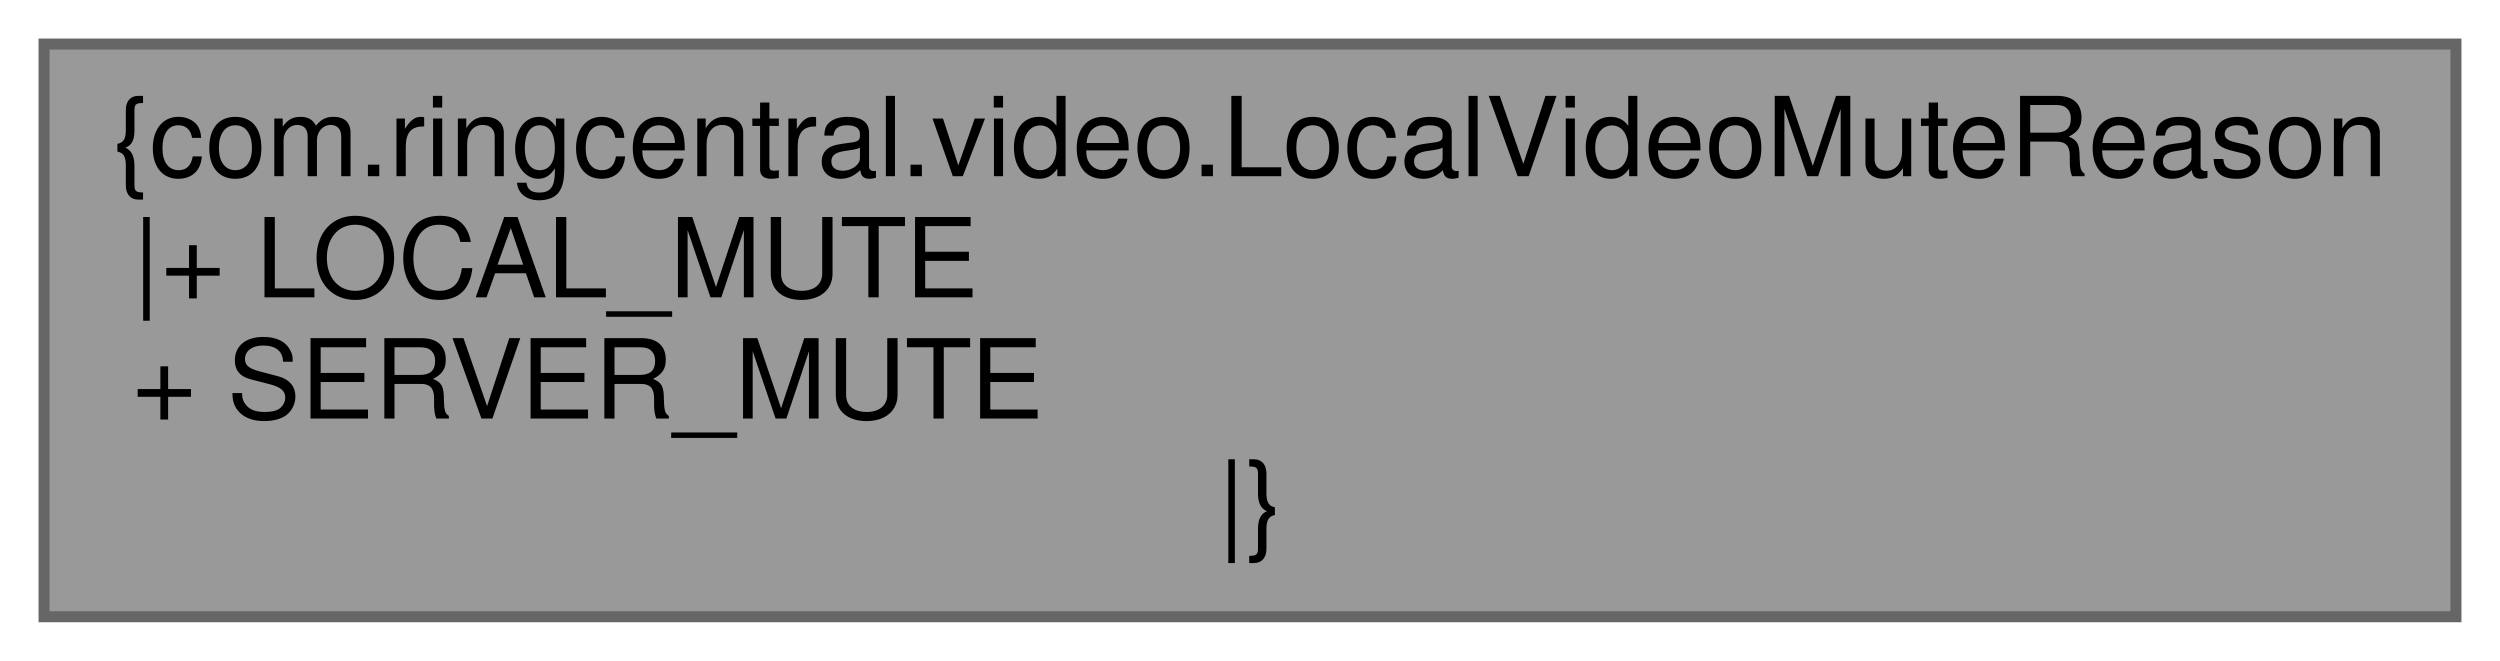
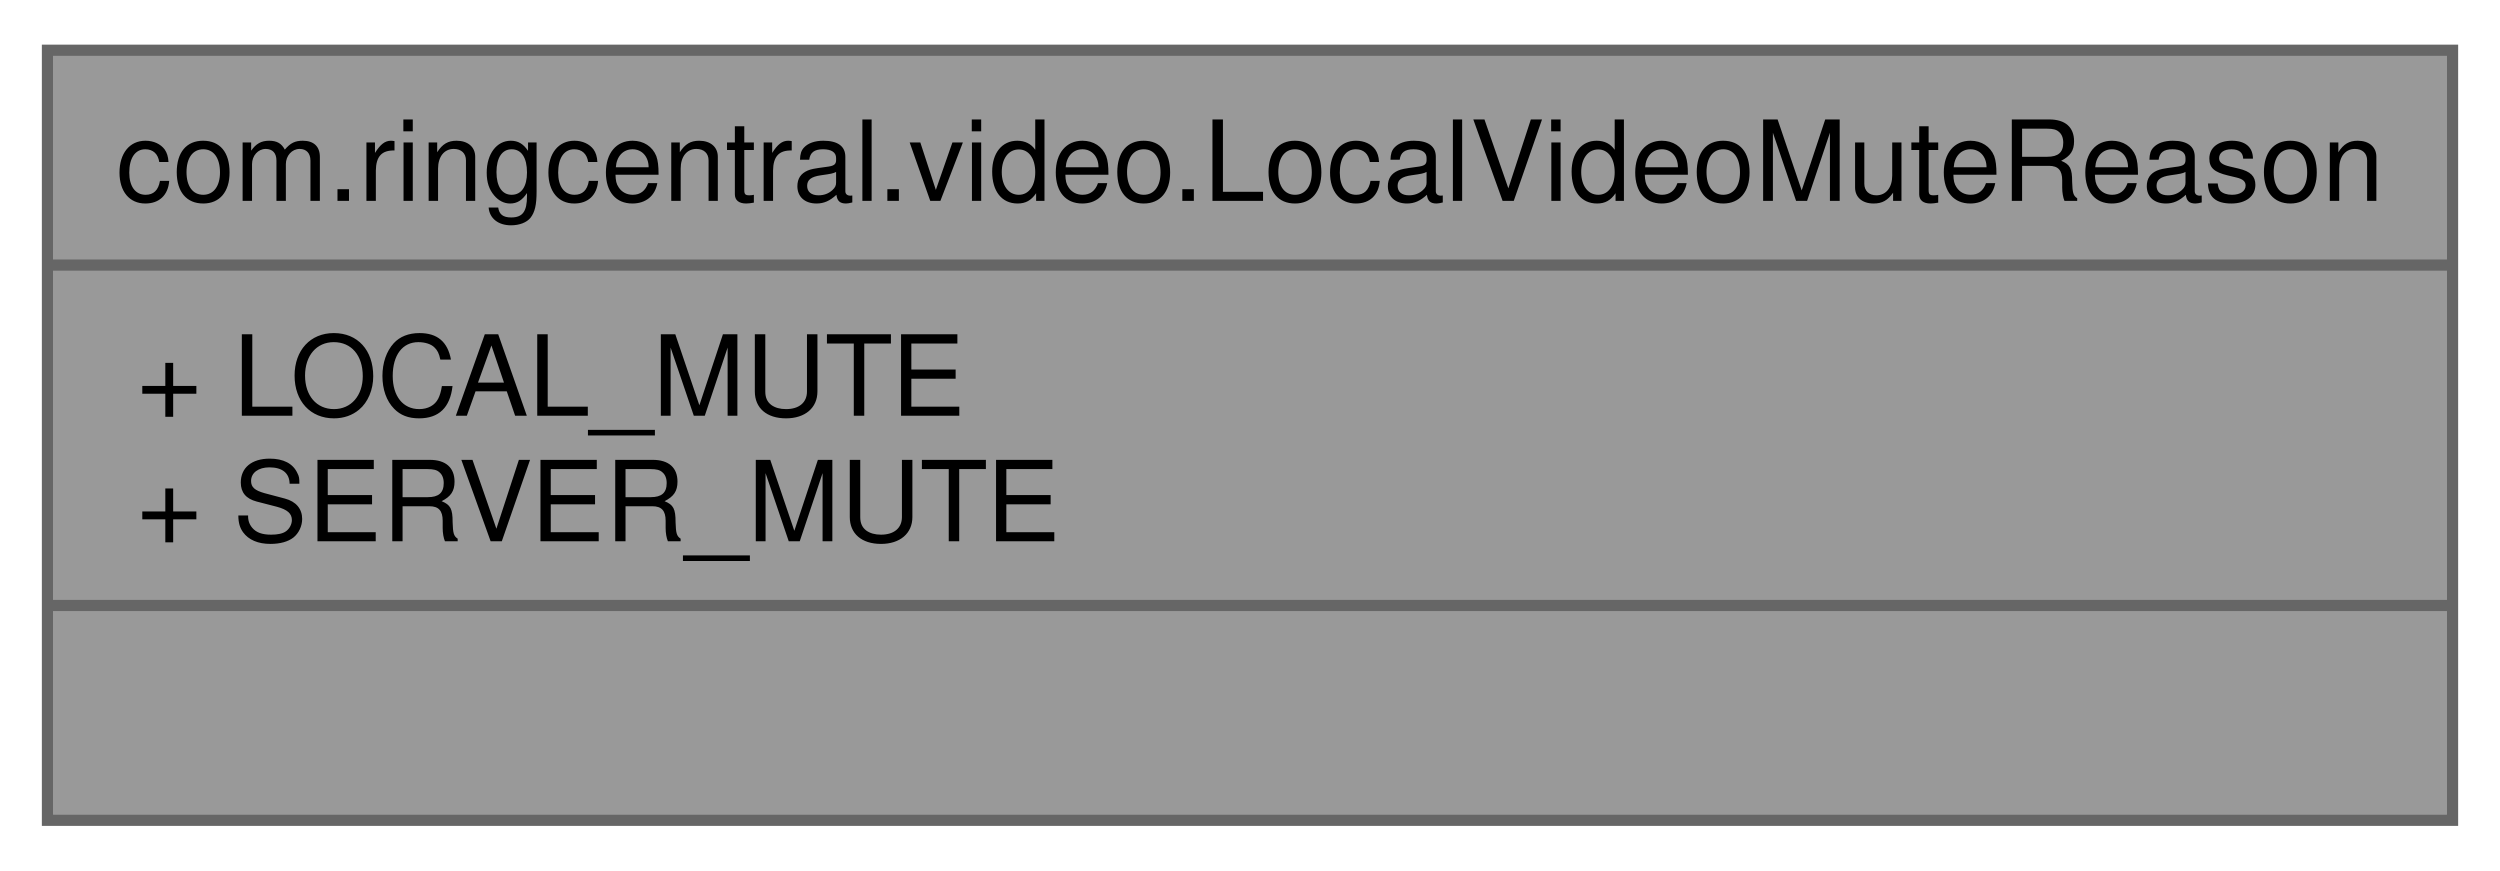
- <svg xmlns="http://www.w3.org/2000/svg" xmlns:xlink="http://www.w3.org/1999/xlink" width="227pt" height="60pt" viewBox="0.00 0.00 227.00 60.00">
-   <g id="graph0" class="graph" transform="scale(1 1) rotate(0) translate(4 56)">
+ <svg xmlns="http://www.w3.org/2000/svg" xmlns:xlink="http://www.w3.org/1999/xlink" width="224pt" height="78pt" viewBox="0.00 0.00 223.50 78.00">
+   <g id="graph0" class="graph" transform="scale(1 1) rotate(0) translate(4 74)">
    <g id="node1" class="node">
      <g id="a_node1">
        <a xlink:title=" ">
-           <polygon fill="#999999" stroke="#666666" points="219,-52 0,-52 0,0 219,0 219,-52" />
-           <text text-anchor="middle" x="109.5" y="-40" font-family="Helvetica,sans-Serif" font-size="10.00">{com.ringcentral.video.LocalVideoMuteReason</text>
-           <text text-anchor="start" x="8" y="-29" font-family="Helvetica,sans-Serif" font-size="10.00">|+ LOCAL_MUTE</text>
-           <text text-anchor="start" x="8" y="-18" font-family="Helvetica,sans-Serif" font-size="10.00">+ SERVER_MUTE</text>
-           <text text-anchor="middle" x="109.5" y="-7" font-family="Helvetica,sans-Serif" font-size="10.00">|}</text>
+           <polygon fill="#999999" stroke="#666666" points="0,-0.5 0,-69.5 215.5,-69.5 215.5,-0.5 0,-0.5" />
+           <text text-anchor="middle" x="107.75" y="-56" font-family="Helvetica,sans-Serif" font-size="10.00">com.ringcentral.video.LocalVideoMuteReason</text>
+           <polyline fill="none" stroke="#666666" points="0,-50.25 215.5,-50.25" />
+           <text text-anchor="start" x="8" y="-36.75" font-family="Helvetica,sans-Serif" font-size="10.00">+ LOCAL_MUTE</text>
+           <text text-anchor="start" x="8" y="-25.5" font-family="Helvetica,sans-Serif" font-size="10.00">+ SERVER_MUTE</text>
+           <polyline fill="none" stroke="#666666" points="0,-19.75 215.5,-19.75" />
+           <text text-anchor="middle" x="107.75" y="-6.25" font-family="Helvetica,sans-Serif" font-size="10.00"> </text>
        </a>
      </g>
    </g>
  </g>
</svg>
